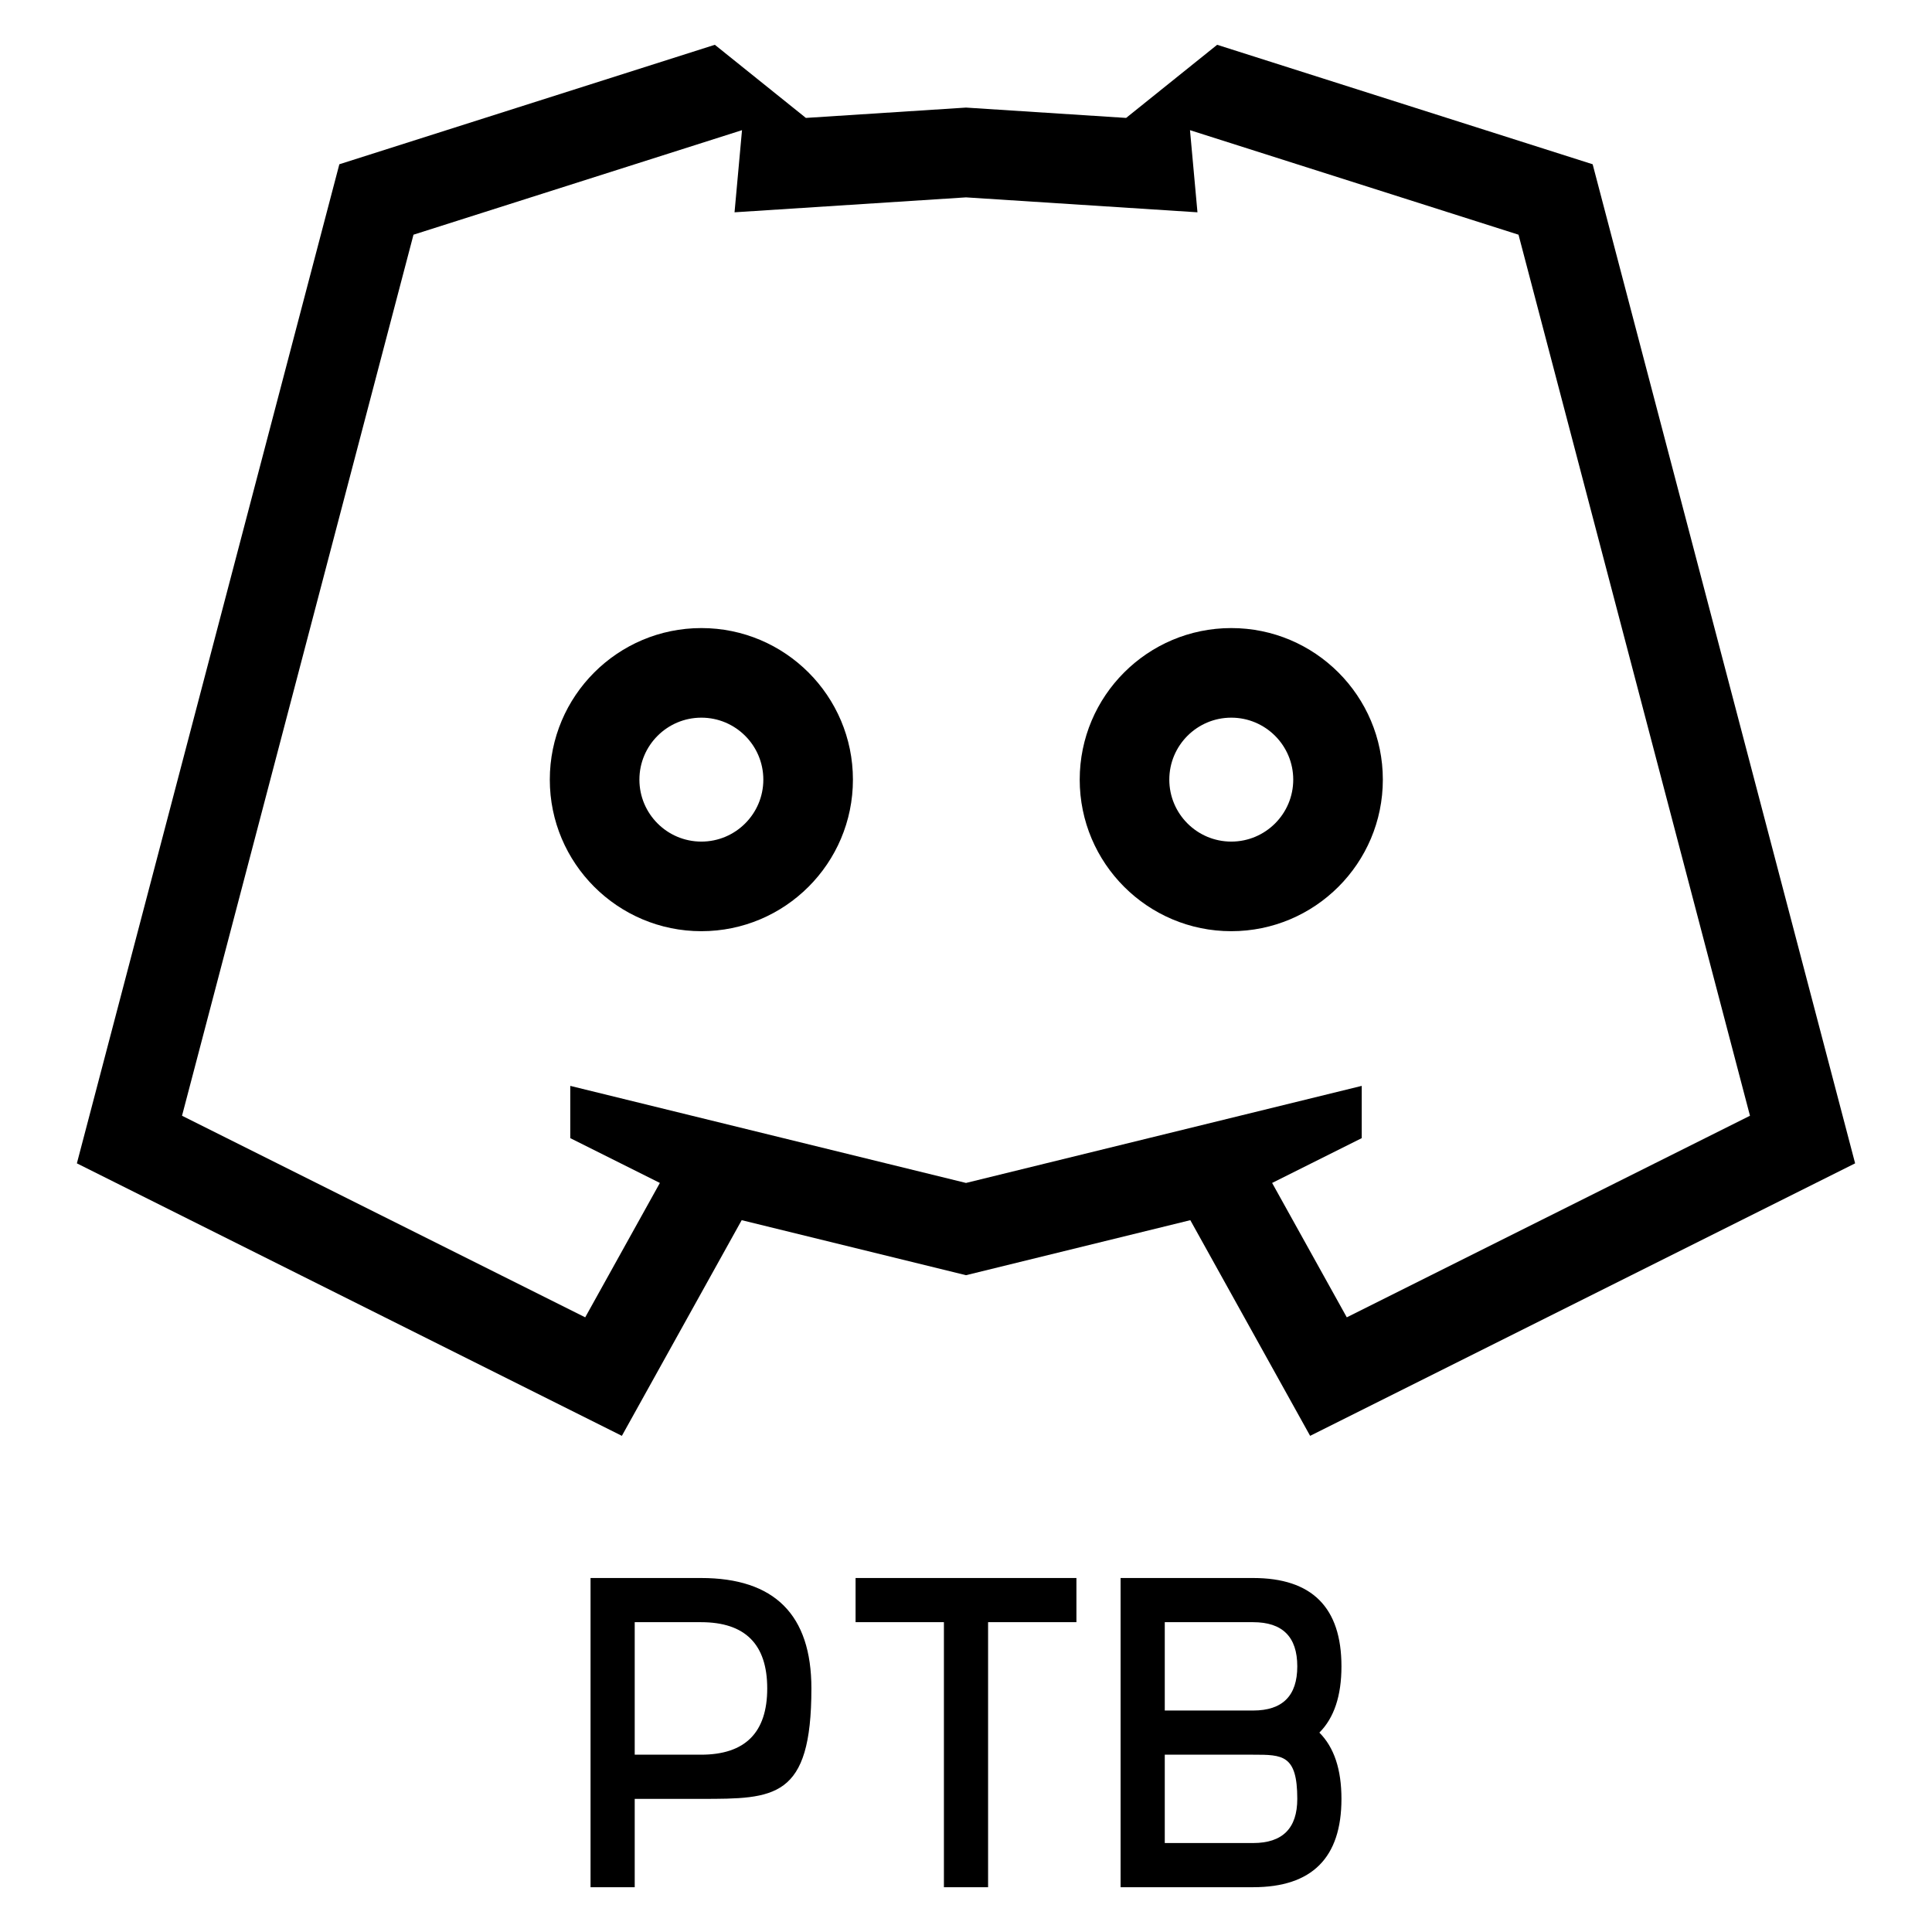
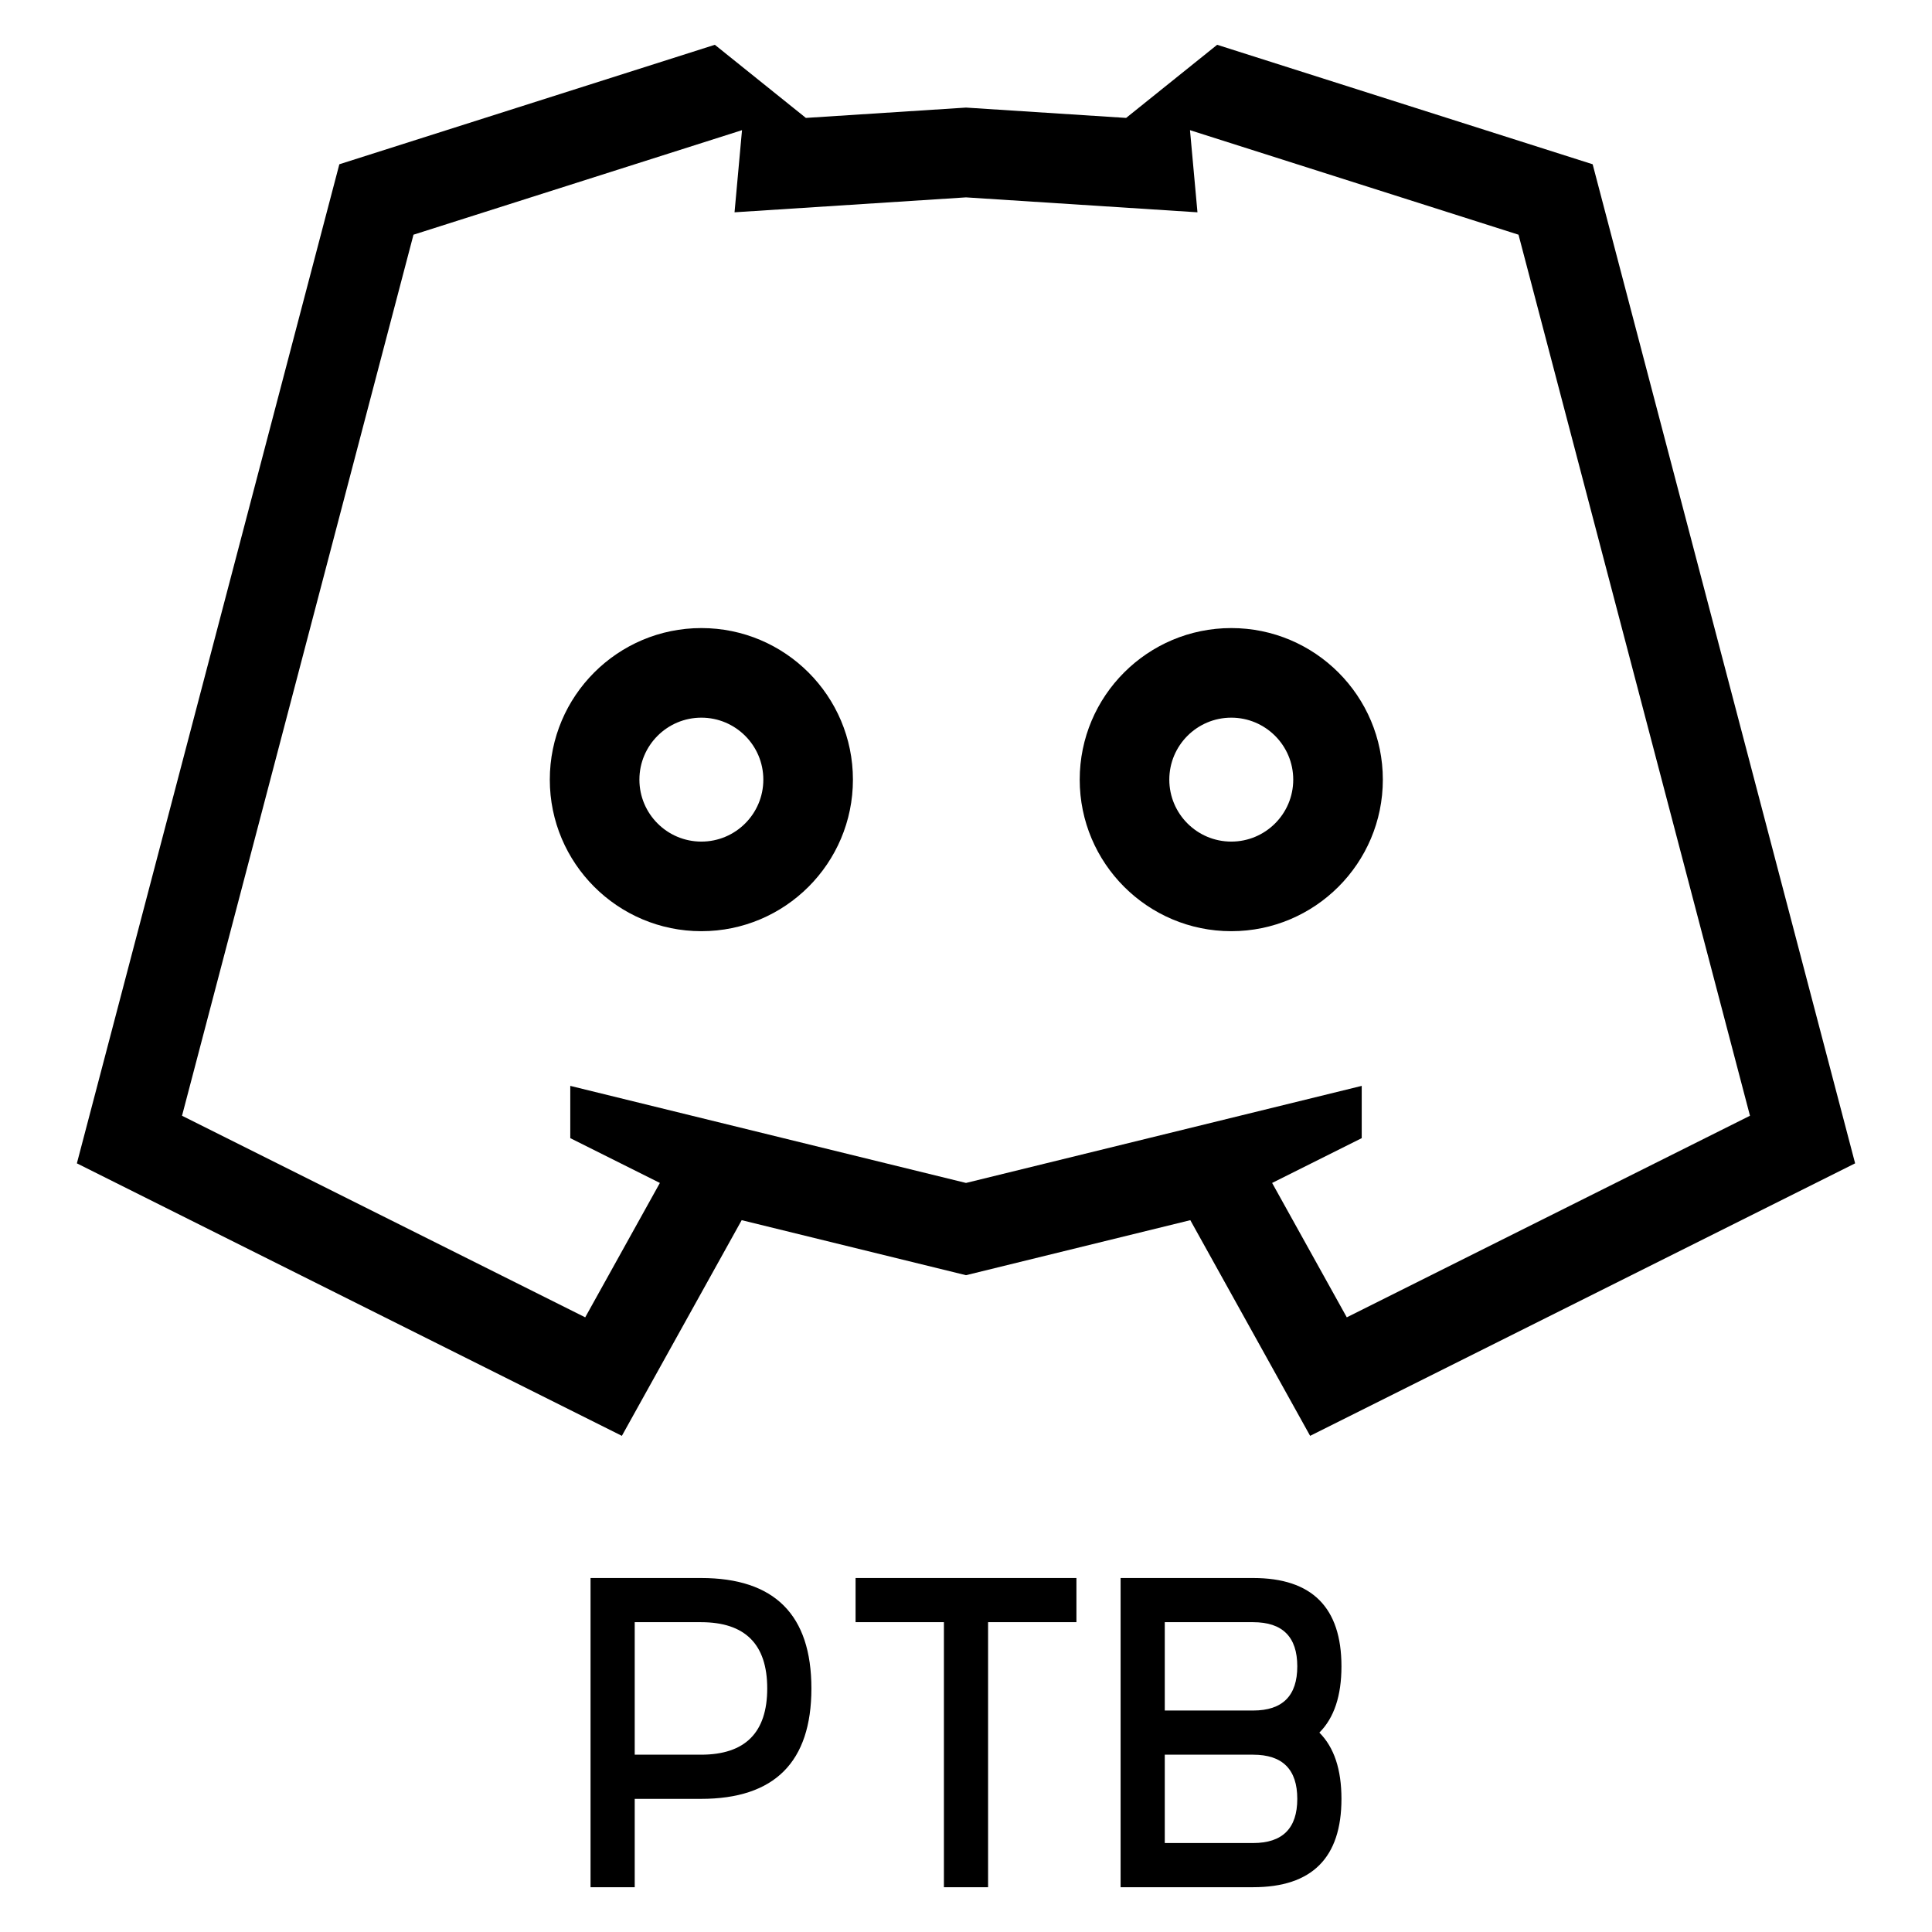
<svg xmlns="http://www.w3.org/2000/svg" fill-rule="evenodd" stroke-linejoin="round" stroke-miterlimit="2" viewBox="0 0 500 500">
-   <path id="FG" d="M181.411 408.387q28.58 0 28.579 28.579c-.001 28.579-9.526 28.579-28.579 28.579h-17.147v22.863h-11.432v-80.021zm74.305 11.432v68.589h-11.432v-68.589h-22.863v-11.432h57.158v11.432zm68.589-11.432q22.863 0 22.863 22.863 0 11.431-5.716 17.148 5.716 5.715 5.716 17.147 0 22.863-22.863 22.863H290.01v-80.021zm0 68.589q11.431 0 11.431-11.431c0-11.431-3.81-11.432-11.431-11.432h-22.863v22.863zm-125.747-40.01q0-17.147-17.147-17.147h-17.147v34.294h17.147q17.147 0 17.147-17.147m137.178-5.716q0-11.431-11.431-11.431h-22.863v22.863h22.863q11.431 0 11.431-11.432M208.561 30.517 185 11.592l-97.177 30.92-67.927 258.561 141.044 70.522 31.008-55.814L250 330.02l58.052-14.239 31.008 55.814 141.044-70.522-67.927-258.561L315 11.592l-23.561 18.925L250 27.843zm-60.974 250.508v13.526l23.188 11.594-19.323 34.781-104.345-52.172 59.902-228.013 85.022-27.053-1.933 21.256L250 51.079l59.902 3.865-1.933-21.256 85.022 27.053 59.902 228.013-104.345 52.172-19.323-34.781 23.188-11.594v-13.526L250 306.145zm33.926-118.481c21.649 0 39.224 17.575 39.224 39.224s-17.575 39.224-39.224 39.224-39.224-17.576-39.224-39.224 17.576-39.224 39.224-39.224m137.14 0c-21.649 0-39.224 17.575-39.224 39.224s17.575 39.224 39.224 39.224 39.224-17.576 39.224-39.224-17.576-39.224-39.224-39.224m-137.14 23.187c8.851 0 16.037 7.186 16.037 16.037s-7.186 16.036-16.037 16.036-16.036-7.186-16.036-16.036 7.186-16.037 16.036-16.037m137.14 0c8.85 0 16.036 7.186 16.036 16.037s-7.186 16.036-16.036 16.036-16.037-7.186-16.037-16.036 7.186-16.037 16.037-16.037" />
+   <path id="FG" d="M181.411 408.387c19.053 0 28.579 9.527 28.579 28.579s-9.526 28.579-28.579 28.579h-17.147v22.863h-11.432v-80.021zm74.305 11.432v68.589h-11.432v-68.589h-22.863v-11.432h57.158v11.432zm68.589-11.432c15.242 0 22.863 7.621 22.863 22.863 0 7.621-1.906 13.337-5.716 17.148 3.81 3.81 5.716 9.526 5.716 17.147 0 15.242-7.621 22.863-22.863 22.863H290.01v-80.021zm0 68.589c7.621 0 11.431-3.81 11.431-11.431s-3.81-11.432-11.431-11.432h-22.863v22.863zm-125.747-40.01c0-11.431-5.715-17.147-17.147-17.147h-17.147v34.294h17.147c11.432 0 17.147-5.715 17.147-17.147m137.178-5.716c0-7.621-3.81-11.431-11.431-11.431h-22.863v22.863h22.863c7.621 0 11.431-3.811 11.431-11.432M208.561 30.517 185 11.592l-97.177 30.92-67.927 258.561 141.044 70.522 31.008-55.814L250 330.02l58.052-14.239 31.008 55.814 141.044-70.522-67.927-258.561L315 11.592l-23.561 18.925L250 27.843zm-60.974 250.508v13.526l23.188 11.594-19.323 34.781-104.345-52.172 59.902-228.013 85.022-27.053-1.933 21.256L250 51.079l59.902 3.865-1.933-21.256 85.022 27.053 59.902 228.013-104.345 52.172-19.323-34.781 23.188-11.594v-13.526L250 306.145zm33.926-118.481c21.649 0 39.224 17.575 39.224 39.224s-17.575 39.224-39.224 39.224-39.224-17.576-39.224-39.224 17.576-39.224 39.224-39.224m137.14 0c-21.649 0-39.224 17.575-39.224 39.224s17.575 39.224 39.224 39.224 39.224-17.576 39.224-39.224-17.576-39.224-39.224-39.224m-137.14 23.187c8.851 0 16.037 7.186 16.037 16.037s-7.186 16.036-16.037 16.036-16.036-7.186-16.036-16.036 7.186-16.037 16.036-16.037m137.14 0c8.85 0 16.036 7.186 16.036 16.037s-7.186 16.036-16.036 16.036-16.037-7.186-16.037-16.036 7.186-16.037 16.037-16.037" />
</svg>
